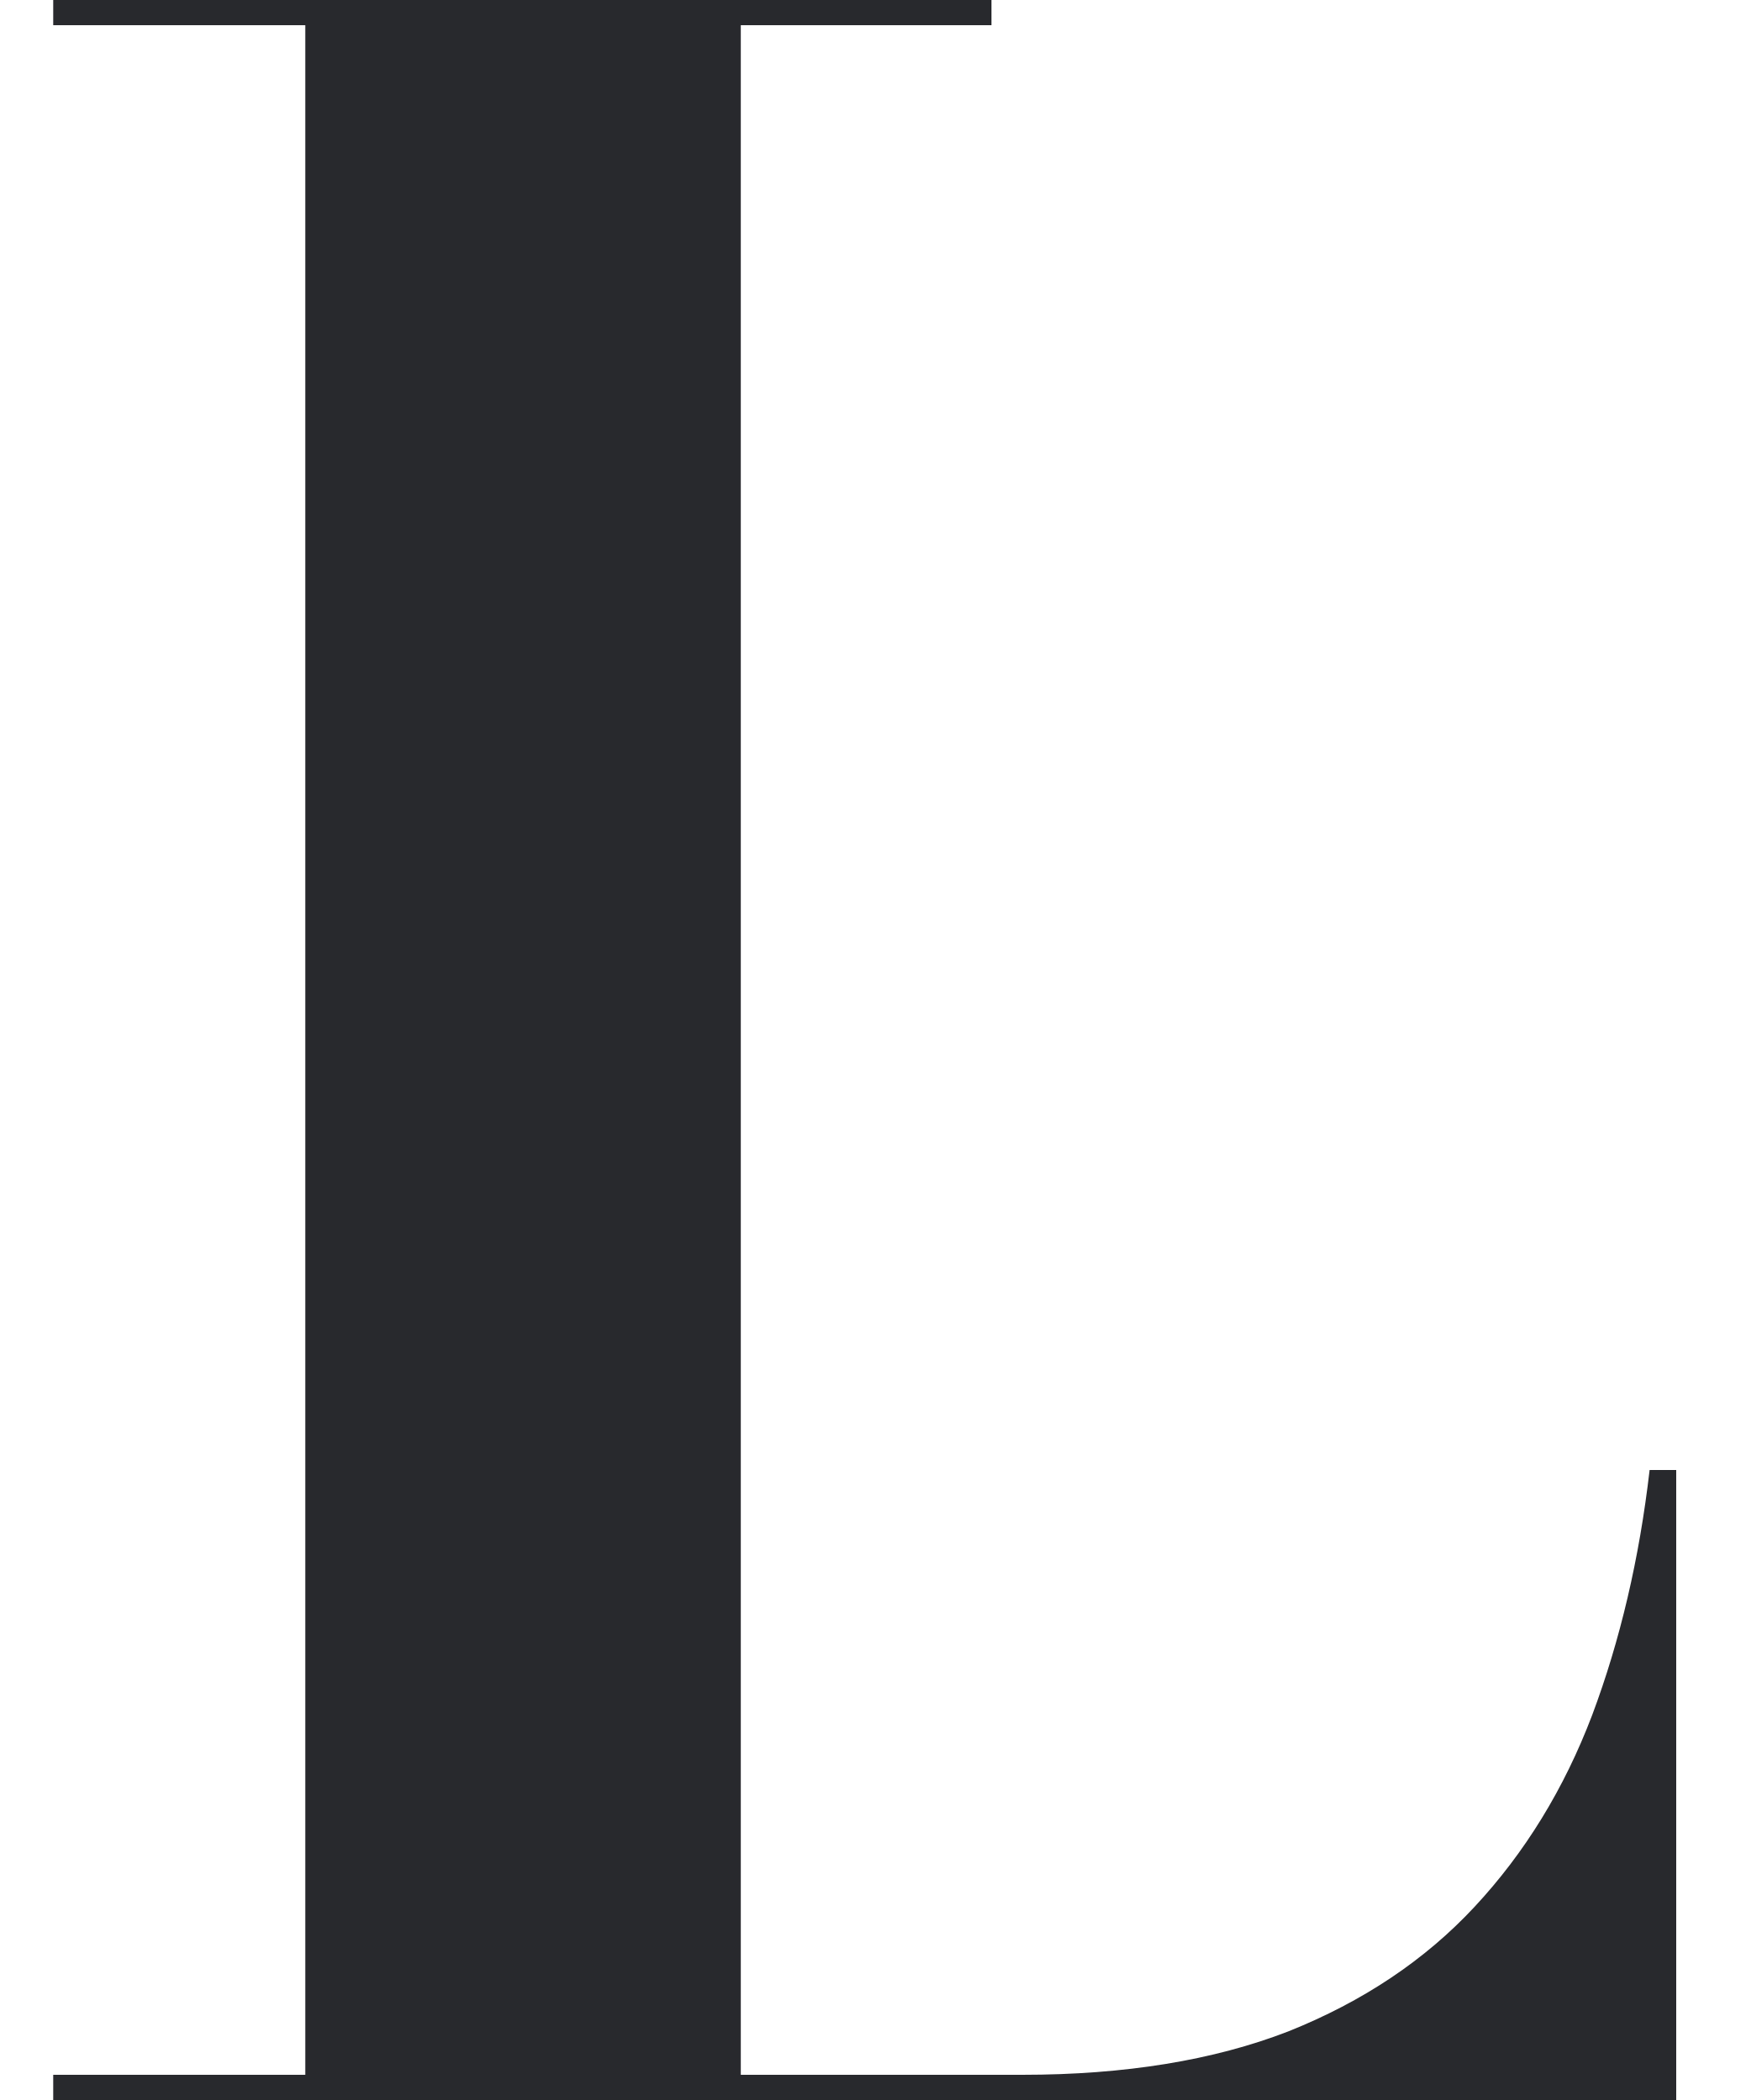
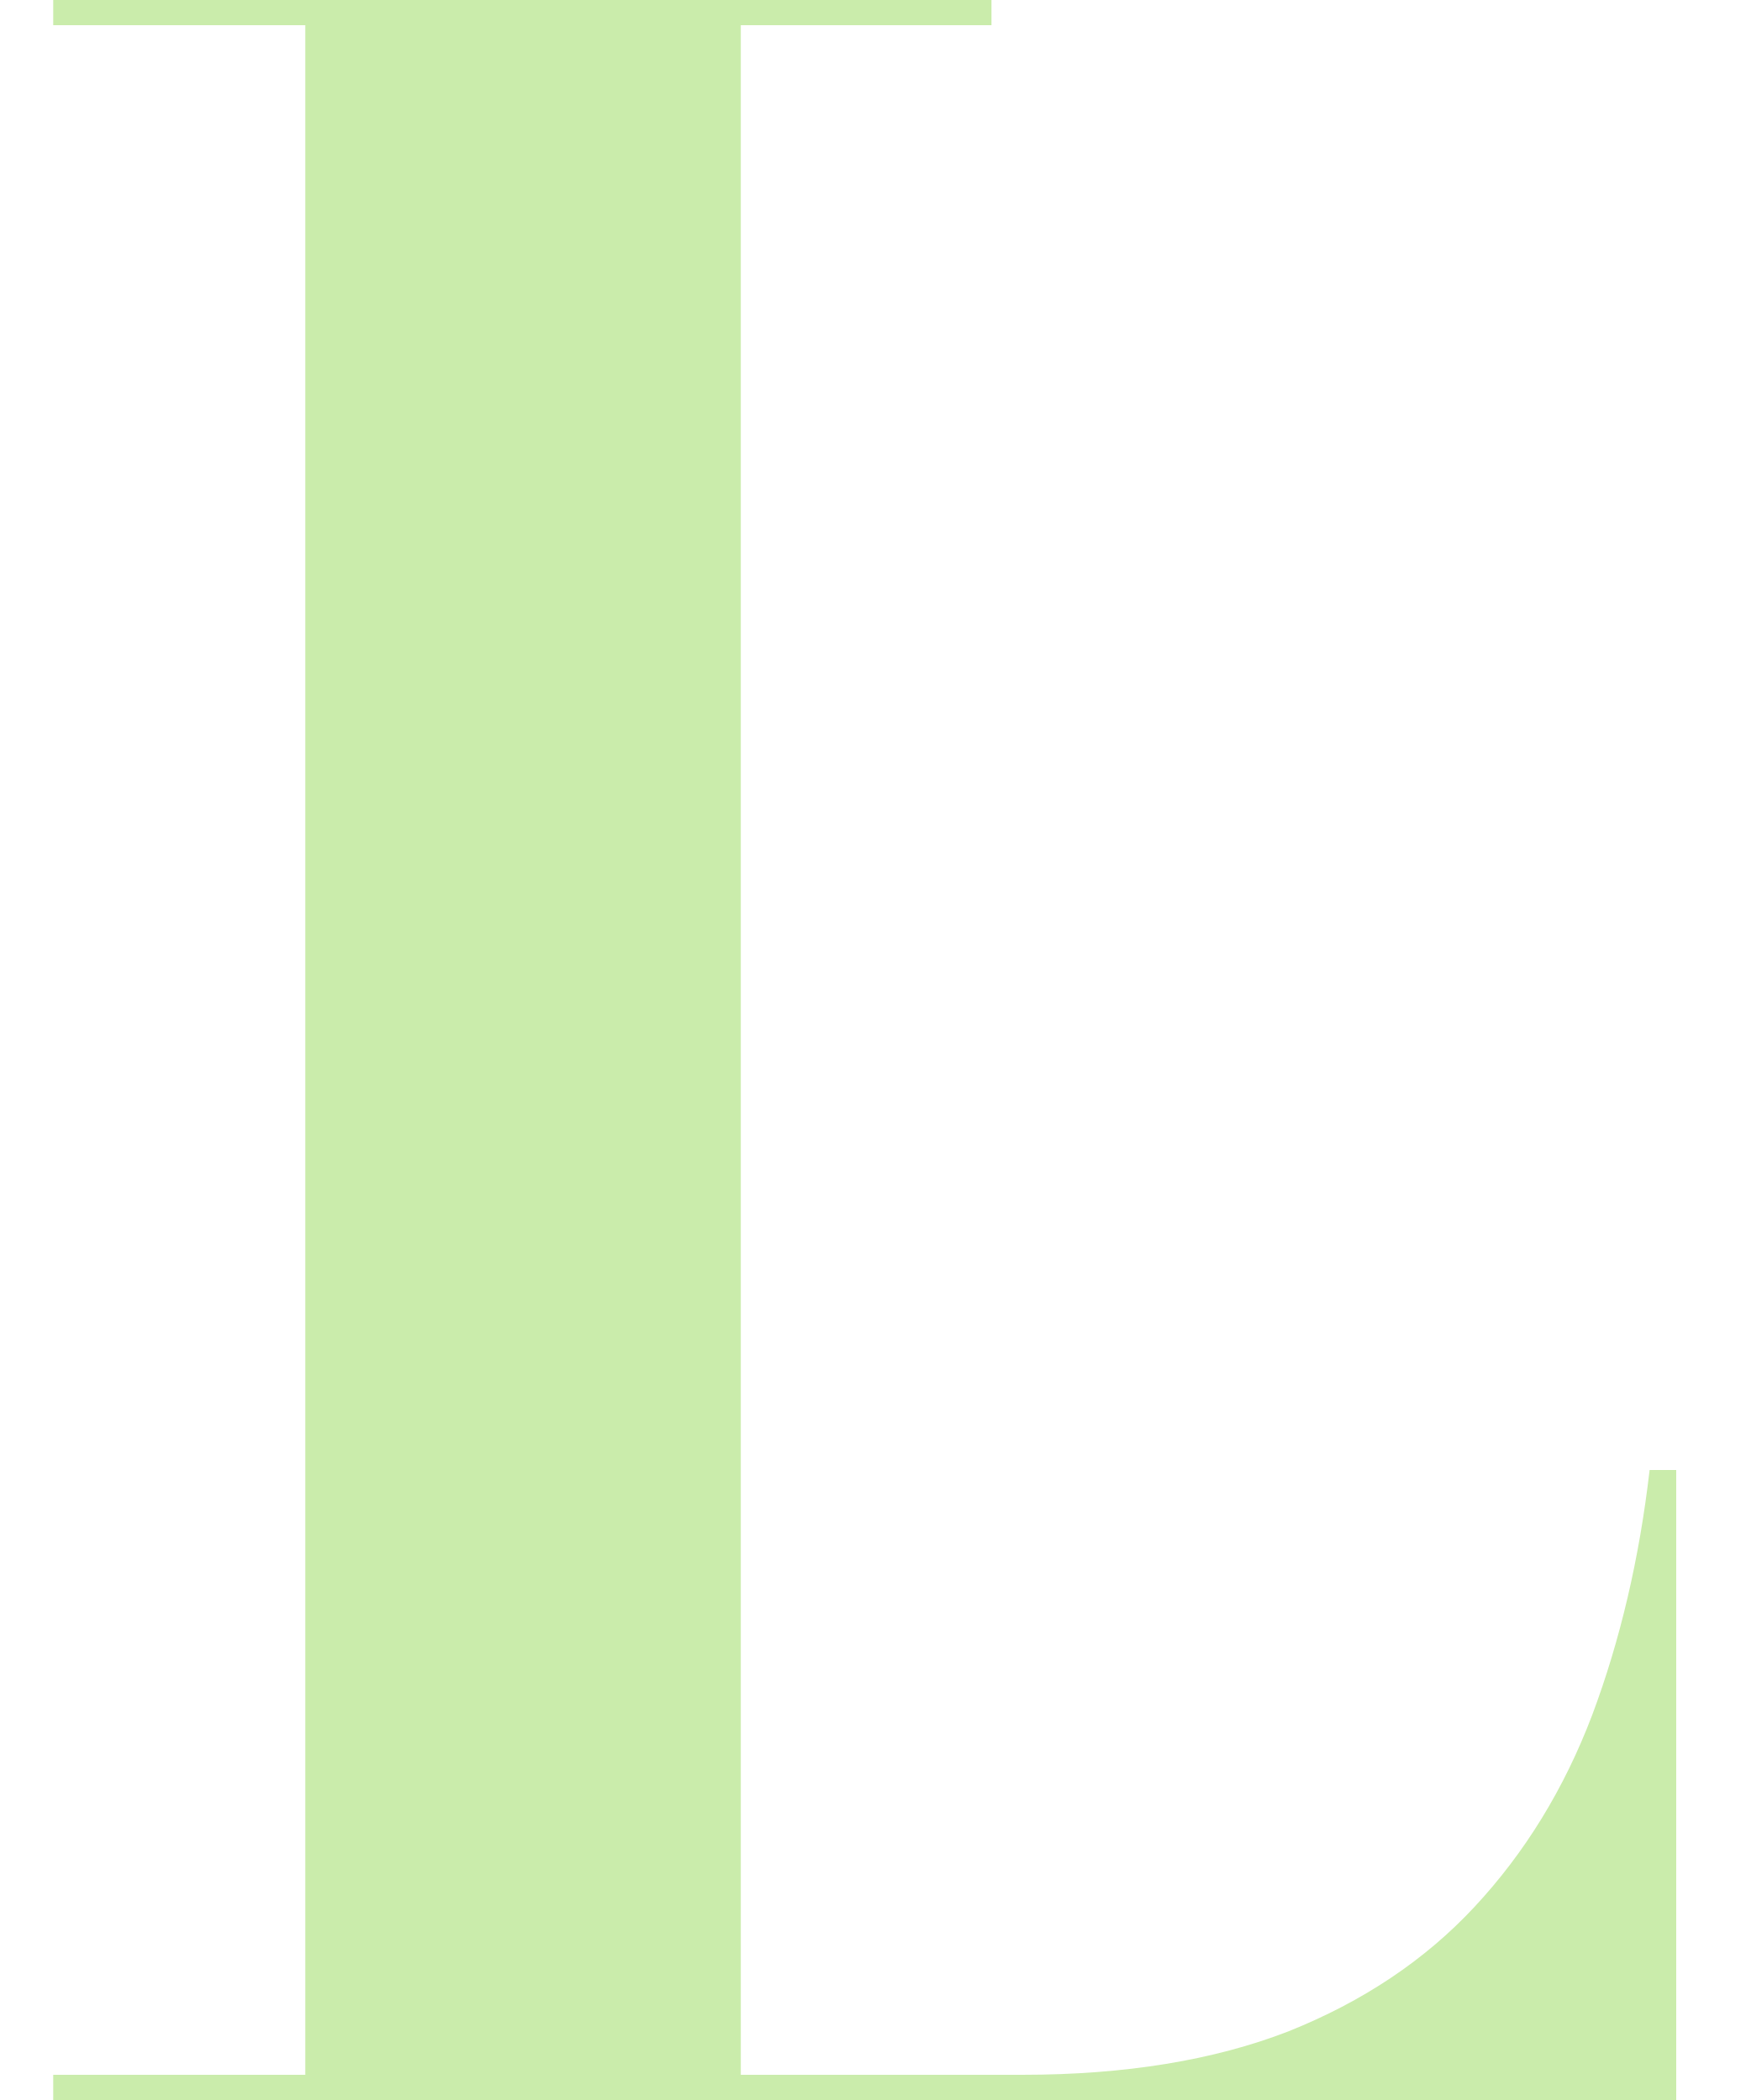
<svg xmlns="http://www.w3.org/2000/svg" width="15" height="18" viewBox="0 0 15 18" fill="none">
-   <path d="M0.456 18V17.784H2.616V0.216H0.456V-1.43051e-06H8.496V0.216H6.348V17.784H8.76C9.64 17.784 10.4 17.66 11.04 17.412C11.68 17.156 12.212 16.8 12.636 16.344C13.068 15.88 13.404 15.332 13.644 14.7C13.884 14.06 14.048 13.36 14.136 12.6H14.364V18H0.456Z" fill="#28292D" />
+   <path d="M0.456 18V17.784H2.616V0.216H0.456V-1.43051e-06H8.496V0.216H6.348V17.784H8.76C9.64 17.784 10.4 17.66 11.04 17.412C11.68 17.156 12.212 16.8 12.636 16.344C13.068 15.88 13.404 15.332 13.644 14.7C13.884 14.06 14.048 13.36 14.136 12.6H14.364V18H0.456Z" fill="#caecab" />
</svg>
